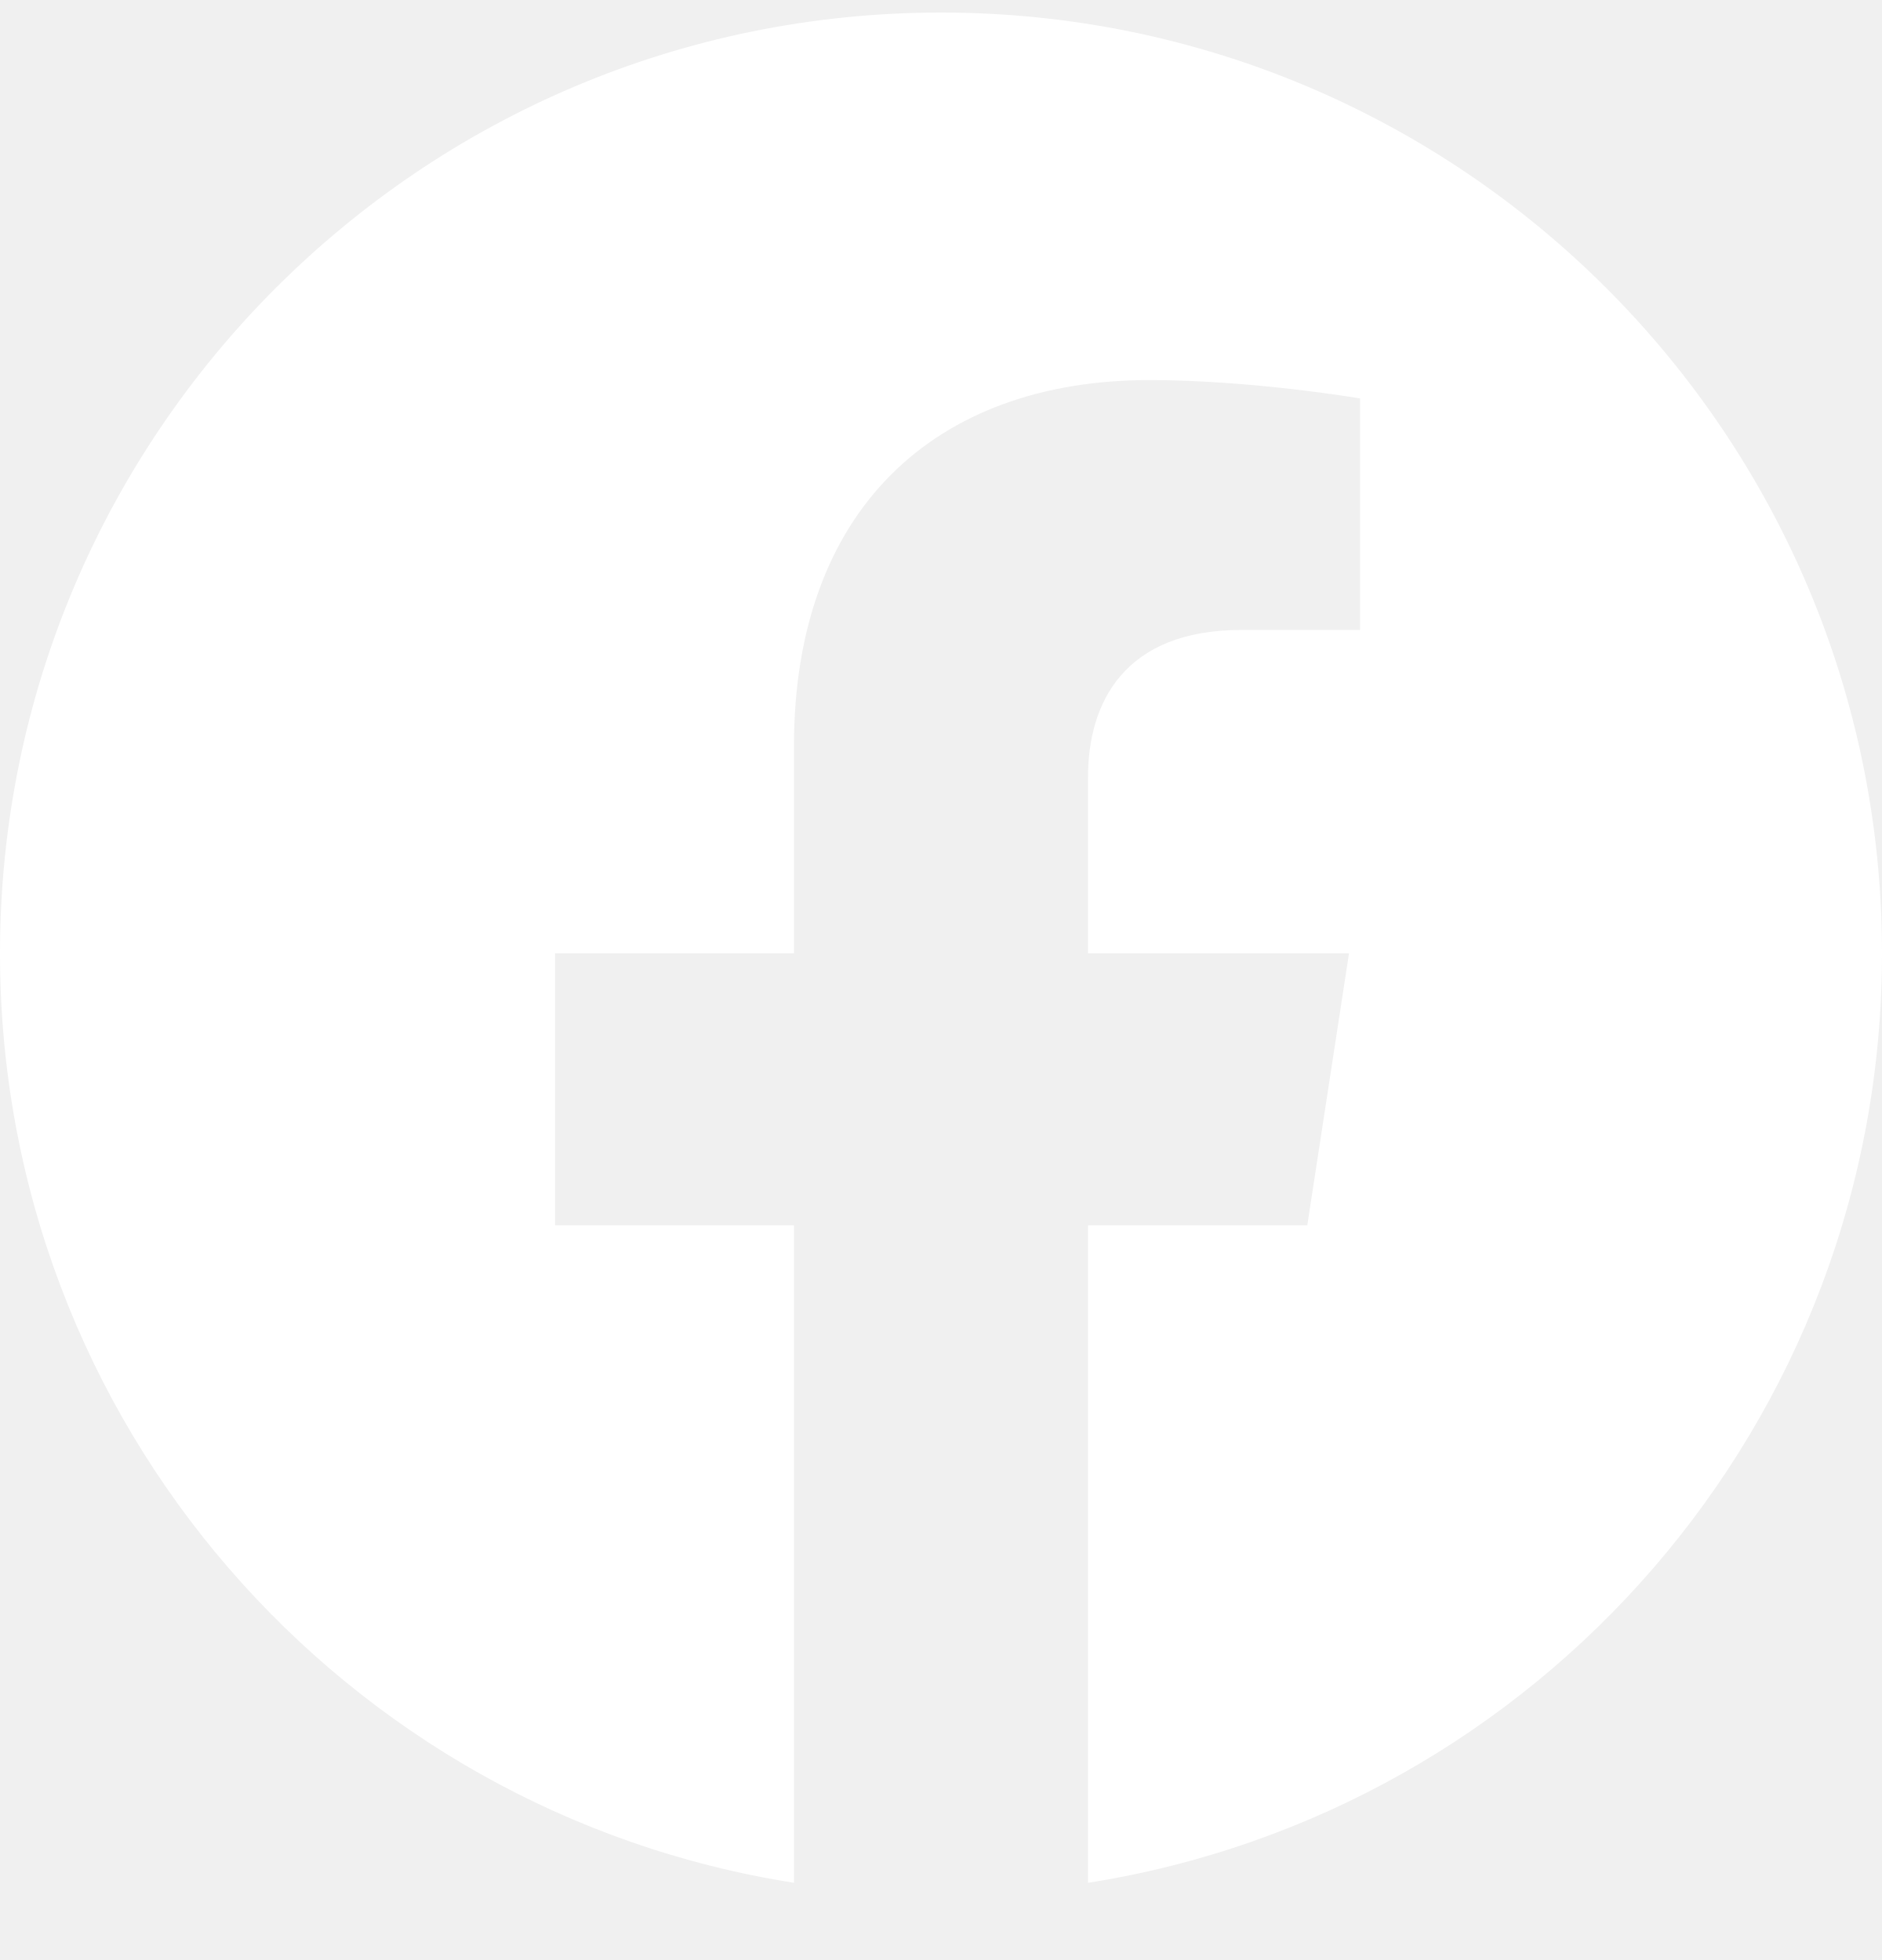
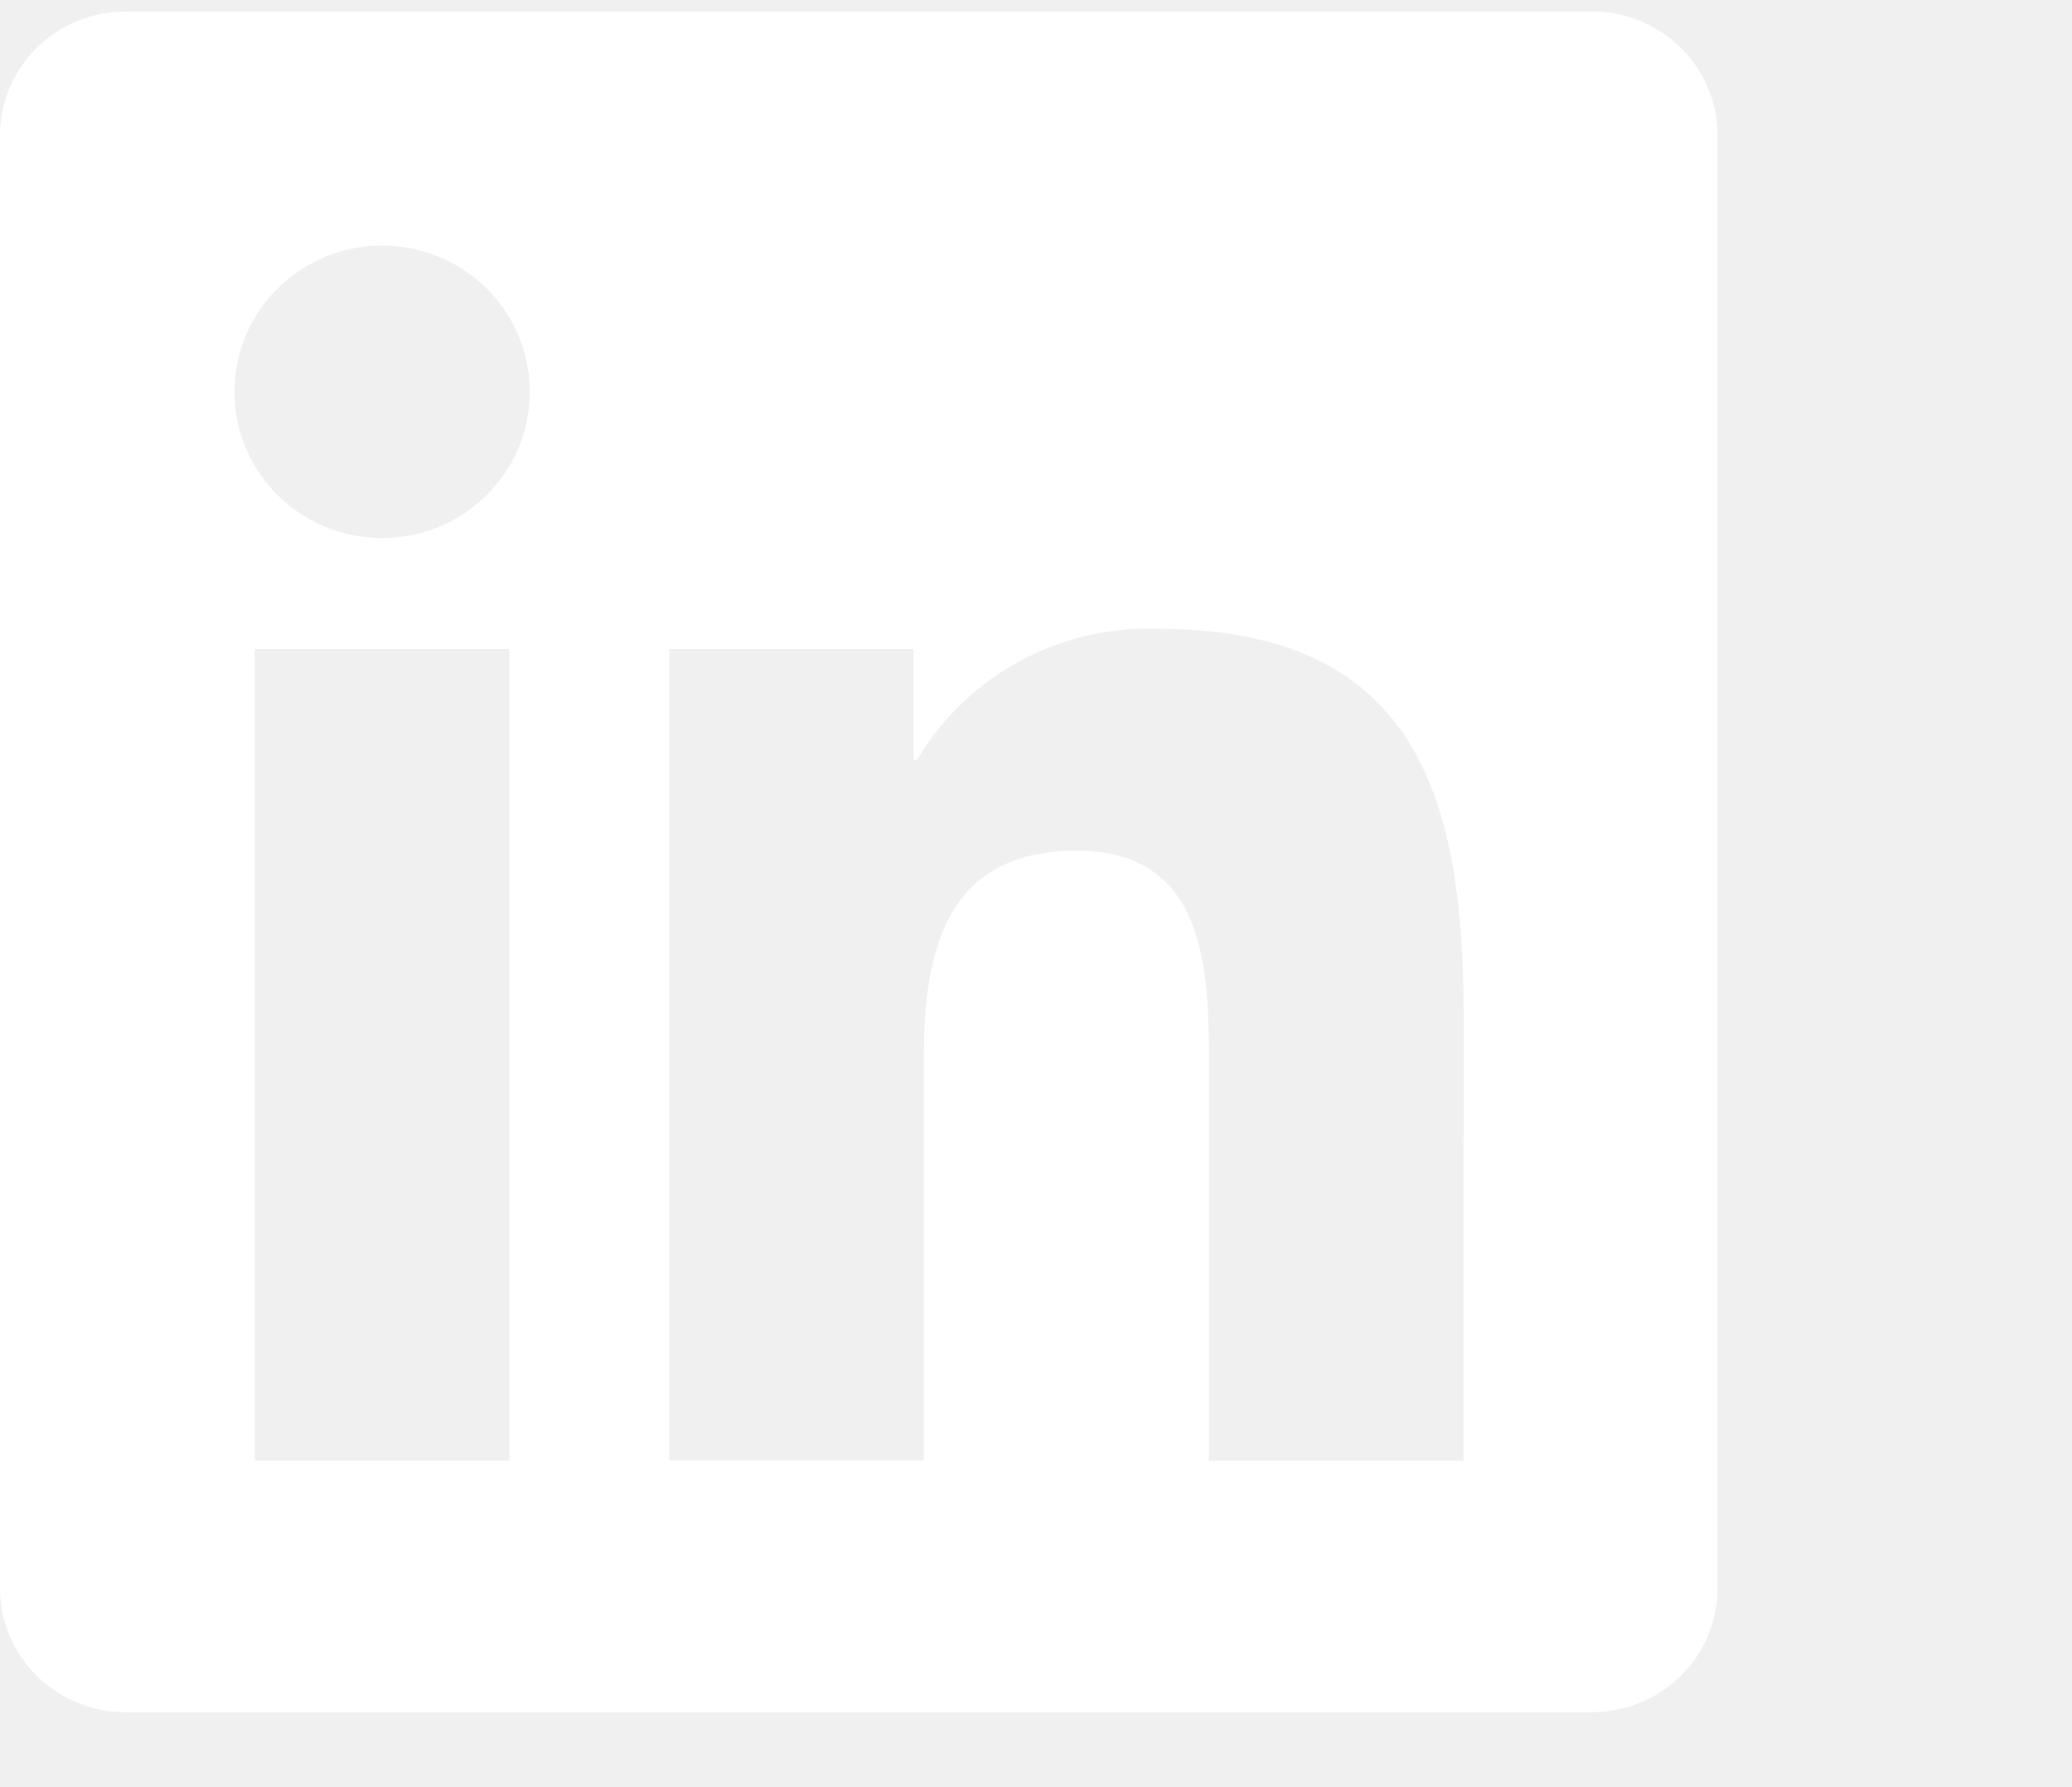
- <svg xmlns="http://www.w3.org/2000/svg" width="24" height="25" viewBox="0 0 24 25" fill="none">
-   <g clip-path="url(#clip0_2051_4751)">
-     <g clip-path="url(#clip1_2051_4751)">
-       <path d="M24 12.16C24 5.533 18.627 0.16 12 0.16C5.373 0.16 0 5.533 0 12.16C0 18.15 4.388 23.114 10.125 24.015V15.629H7.078V12.16H10.125V9.517C10.125 6.509 11.916 4.848 14.658 4.848C15.97 4.848 17.344 5.082 17.344 5.082V8.035H15.831C14.34 8.035 13.875 8.96 13.875 9.909V12.16H17.203L16.671 15.629H13.875V24.015C19.612 23.114 24 18.15 24 12.16Z" fill="white" />
+ <svg xmlns="http://www.w3.org/2000/svg" width="29" height="25" viewBox="0 0 29 25" fill="none">
+   <g clip-path="url(#clip0_2051_4752)">
+     <g clip-path="url(#clip1_2051_4752)">
+       <path d="M20.483 20.442H16.921V14.918C16.921 13.601 16.898 11.906 15.069 11.906C13.214 11.906 12.93 13.341 12.93 14.822V20.441H9.368V9.083H12.787V10.635H12.835C13.177 10.056 13.672 9.579 14.266 9.256C14.86 8.933 15.532 8.776 16.209 8.801C19.819 8.801 20.485 11.152 20.485 14.211L20.483 20.442ZM5.349 7.53C4.94 7.531 4.54 7.411 4.2 7.186C3.86 6.961 3.595 6.641 3.439 6.267C3.282 5.893 3.241 5.482 3.321 5.085C3.4 4.688 3.597 4.323 3.886 4.037C4.175 3.75 4.544 3.555 4.945 3.476C5.346 3.397 5.761 3.438 6.139 3.593C6.517 3.748 6.84 4.01 7.067 4.346C7.294 4.683 7.415 5.079 7.415 5.483C7.415 5.752 7.362 6.018 7.258 6.267C7.154 6.515 7.002 6.741 6.81 6.931C6.618 7.121 6.39 7.272 6.14 7.375C5.889 7.477 5.62 7.53 5.349 7.53ZM7.13 20.442H3.564V9.083H7.13V20.442ZM22.259 0.162H1.774C1.309 0.157 0.861 0.334 0.528 0.656C0.196 0.978 0.006 1.417 0 1.877V22.245C0.005 22.706 0.195 23.145 0.528 23.467C0.861 23.789 1.309 23.968 1.774 23.963H22.259C22.725 23.968 23.175 23.791 23.509 23.469C23.843 23.147 24.034 22.707 24.04 22.245V1.876C24.034 1.415 23.842 0.975 23.508 0.653C23.174 0.332 22.725 0.154 22.259 0.16" fill="white" />
    </g>
  </g>
  <defs>
-     <clipPath id="clip0_2051_4751">
-       <rect width="24" height="24" fill="white" transform="translate(0 0.160156)" />
+     <clipPath id="clip0_2051_4752">
+       <rect width="28.431" height="24" fill="white" transform="translate(0 0.160156)" />
    </clipPath>
-     <clipPath id="clip1_2051_4751">
-       <rect width="24" height="24" fill="white" transform="translate(0 0.160156)" />
+     <clipPath id="clip1_2051_4752">
+       <rect width="28.431" height="24" fill="white" transform="translate(0 0.160156)" />
    </clipPath>
  </defs>
</svg>
